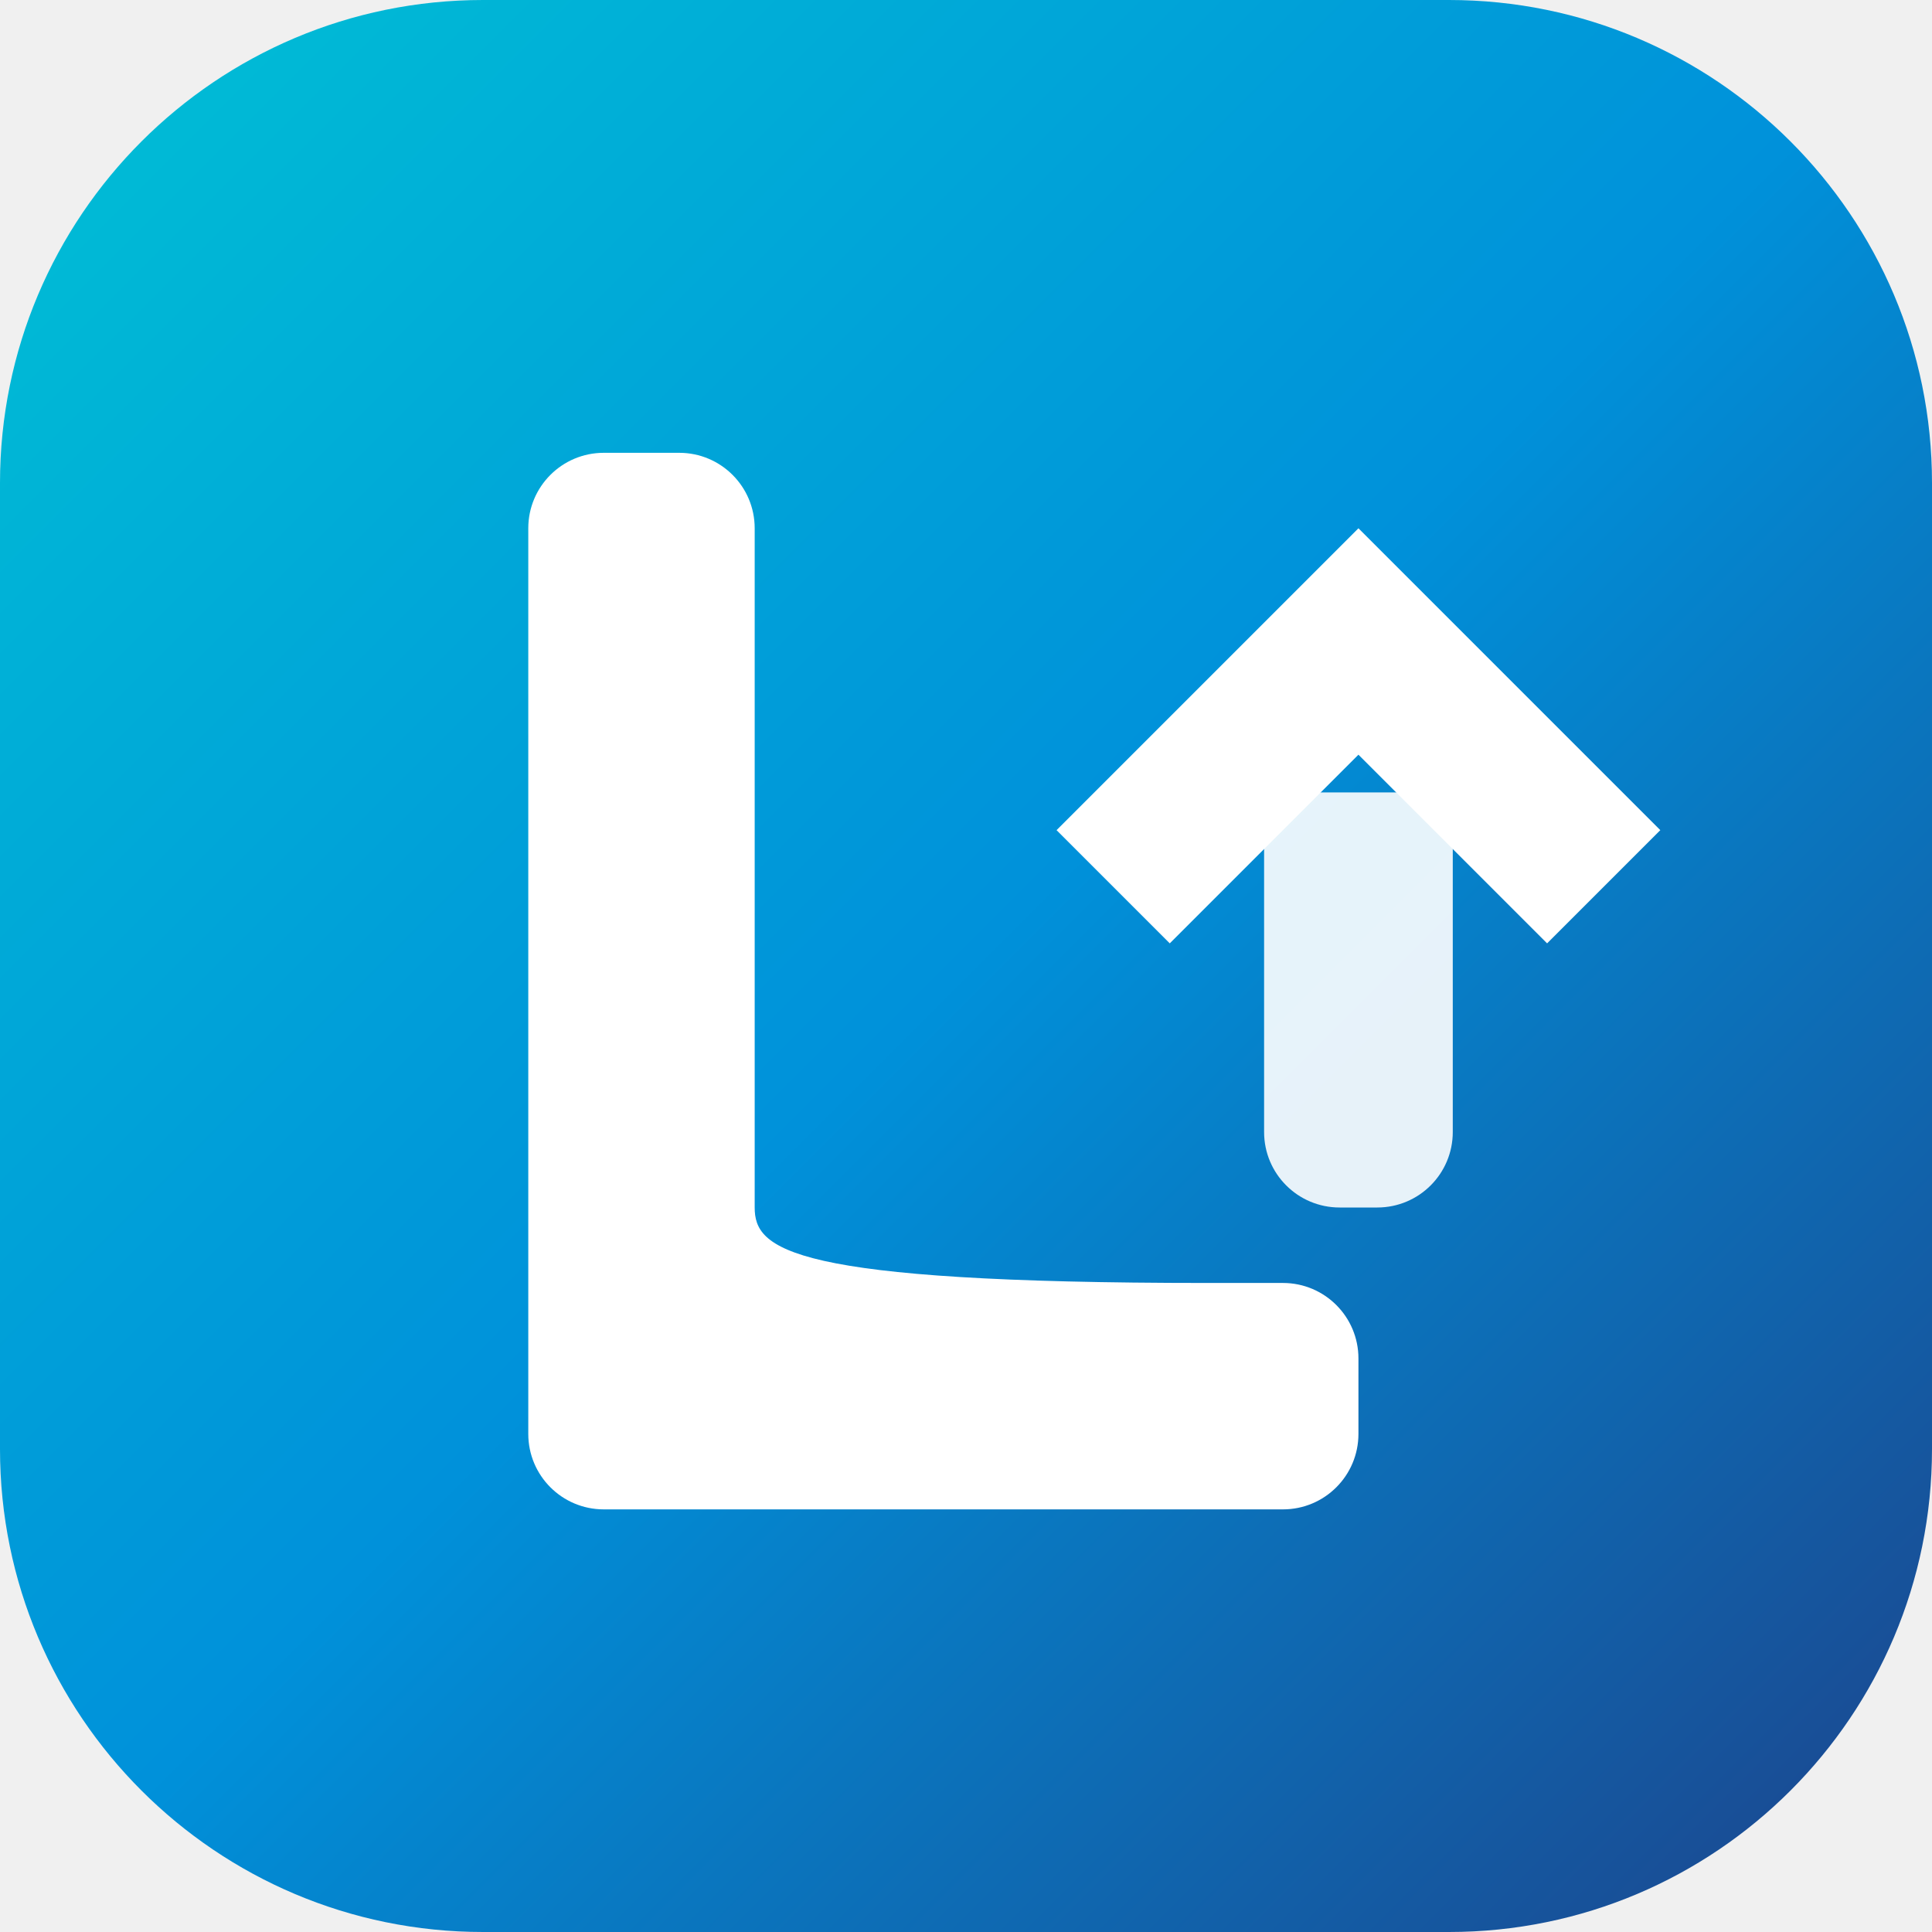
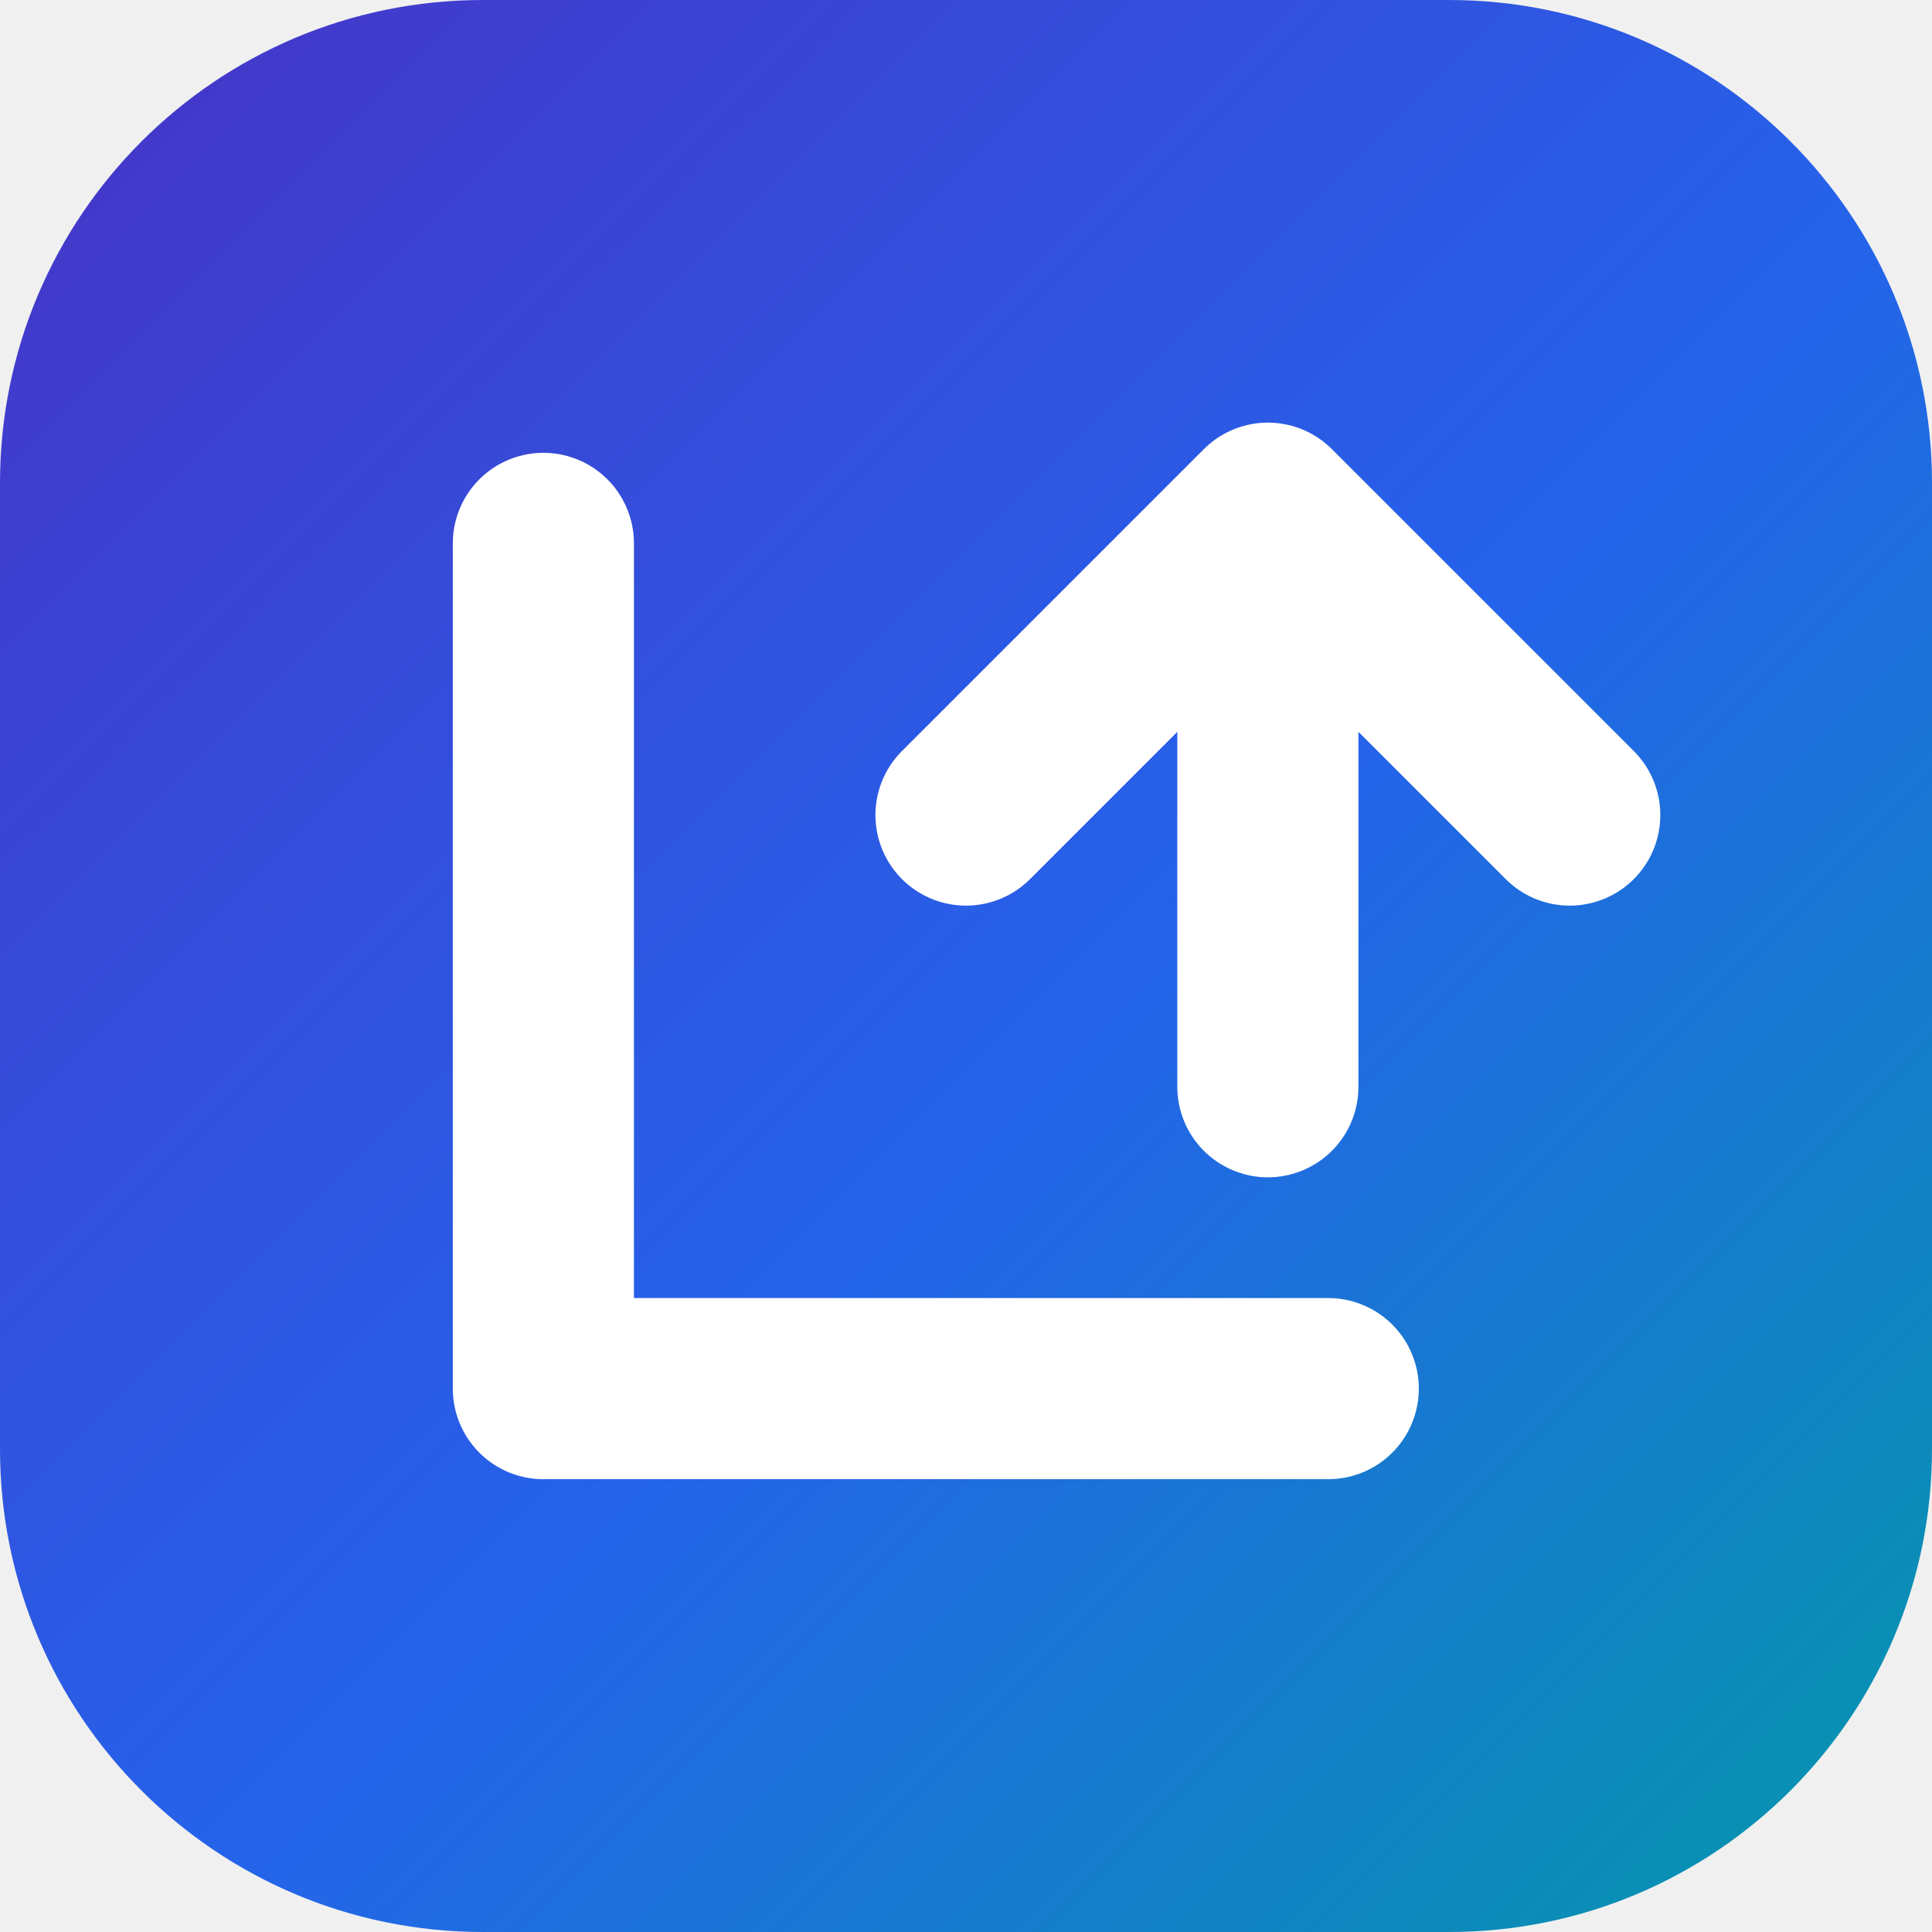
- <svg xmlns="http://www.w3.org/2000/svg" viewBox="0 0 512 512" width="100%" height="100%">
+ <svg xmlns="http://www.w3.org/2000/svg" viewBox="0 0 64 64">
  <defs>
-     <linearGradient id="lift-grad" x1="0%" y1="0%" x2="100%" y2="100%">
-       <stop offset="0%" stop-color="#00c1d5" />
-       <stop offset="50%" stop-color="#0091da" />
-       <stop offset="100%" stop-color="#1d428a" />
+     <linearGradient id="lift" x1="4" y1="4" x2="60" y2="60" gradientUnits="userSpaceOnUse">
+       <stop stop-color="#4338ca" />
+       <stop offset=".55" stop-color="#2563eb" />
+       <stop offset="1" stop-color="#0891b2" />
    </linearGradient>
  </defs>
-   <rect width="512" height="512" rx="128" fill="url(#lift-grad)" />
-   <g fill="#ffffff">
-     <path d="M140 140 C140 128.95 148.95 120 160 120 H180 C191.05 120 200 128.95 200 140 V320 C200 331.05 208.95 340 320 340 H340 C351.05 340 360 348.95 360 360 V380 C360 391.05 351.05 400 340 400 H160 C148.95 400 140 391.05 140 380 Z" />
-     <path d="M280 220 L360 140 L440 220 L410 250 L360 200 L310 250 Z" />
-     <path d="M335 210 H385 V300 C385 311.05 376.05 320 365 320 H355 C343.95 320 335 311.05 335 300 Z" opacity="0.9" />
-   </g>
+   <rect width="64" height="64" rx="16" fill="url(#lift)" />
+   <path d="M18 18v28h26M32 27l10-10 10 10M42 18v18" fill="none" stroke="#fff" stroke-width="6" stroke-linecap="round" stroke-linejoin="round" />
</svg>
